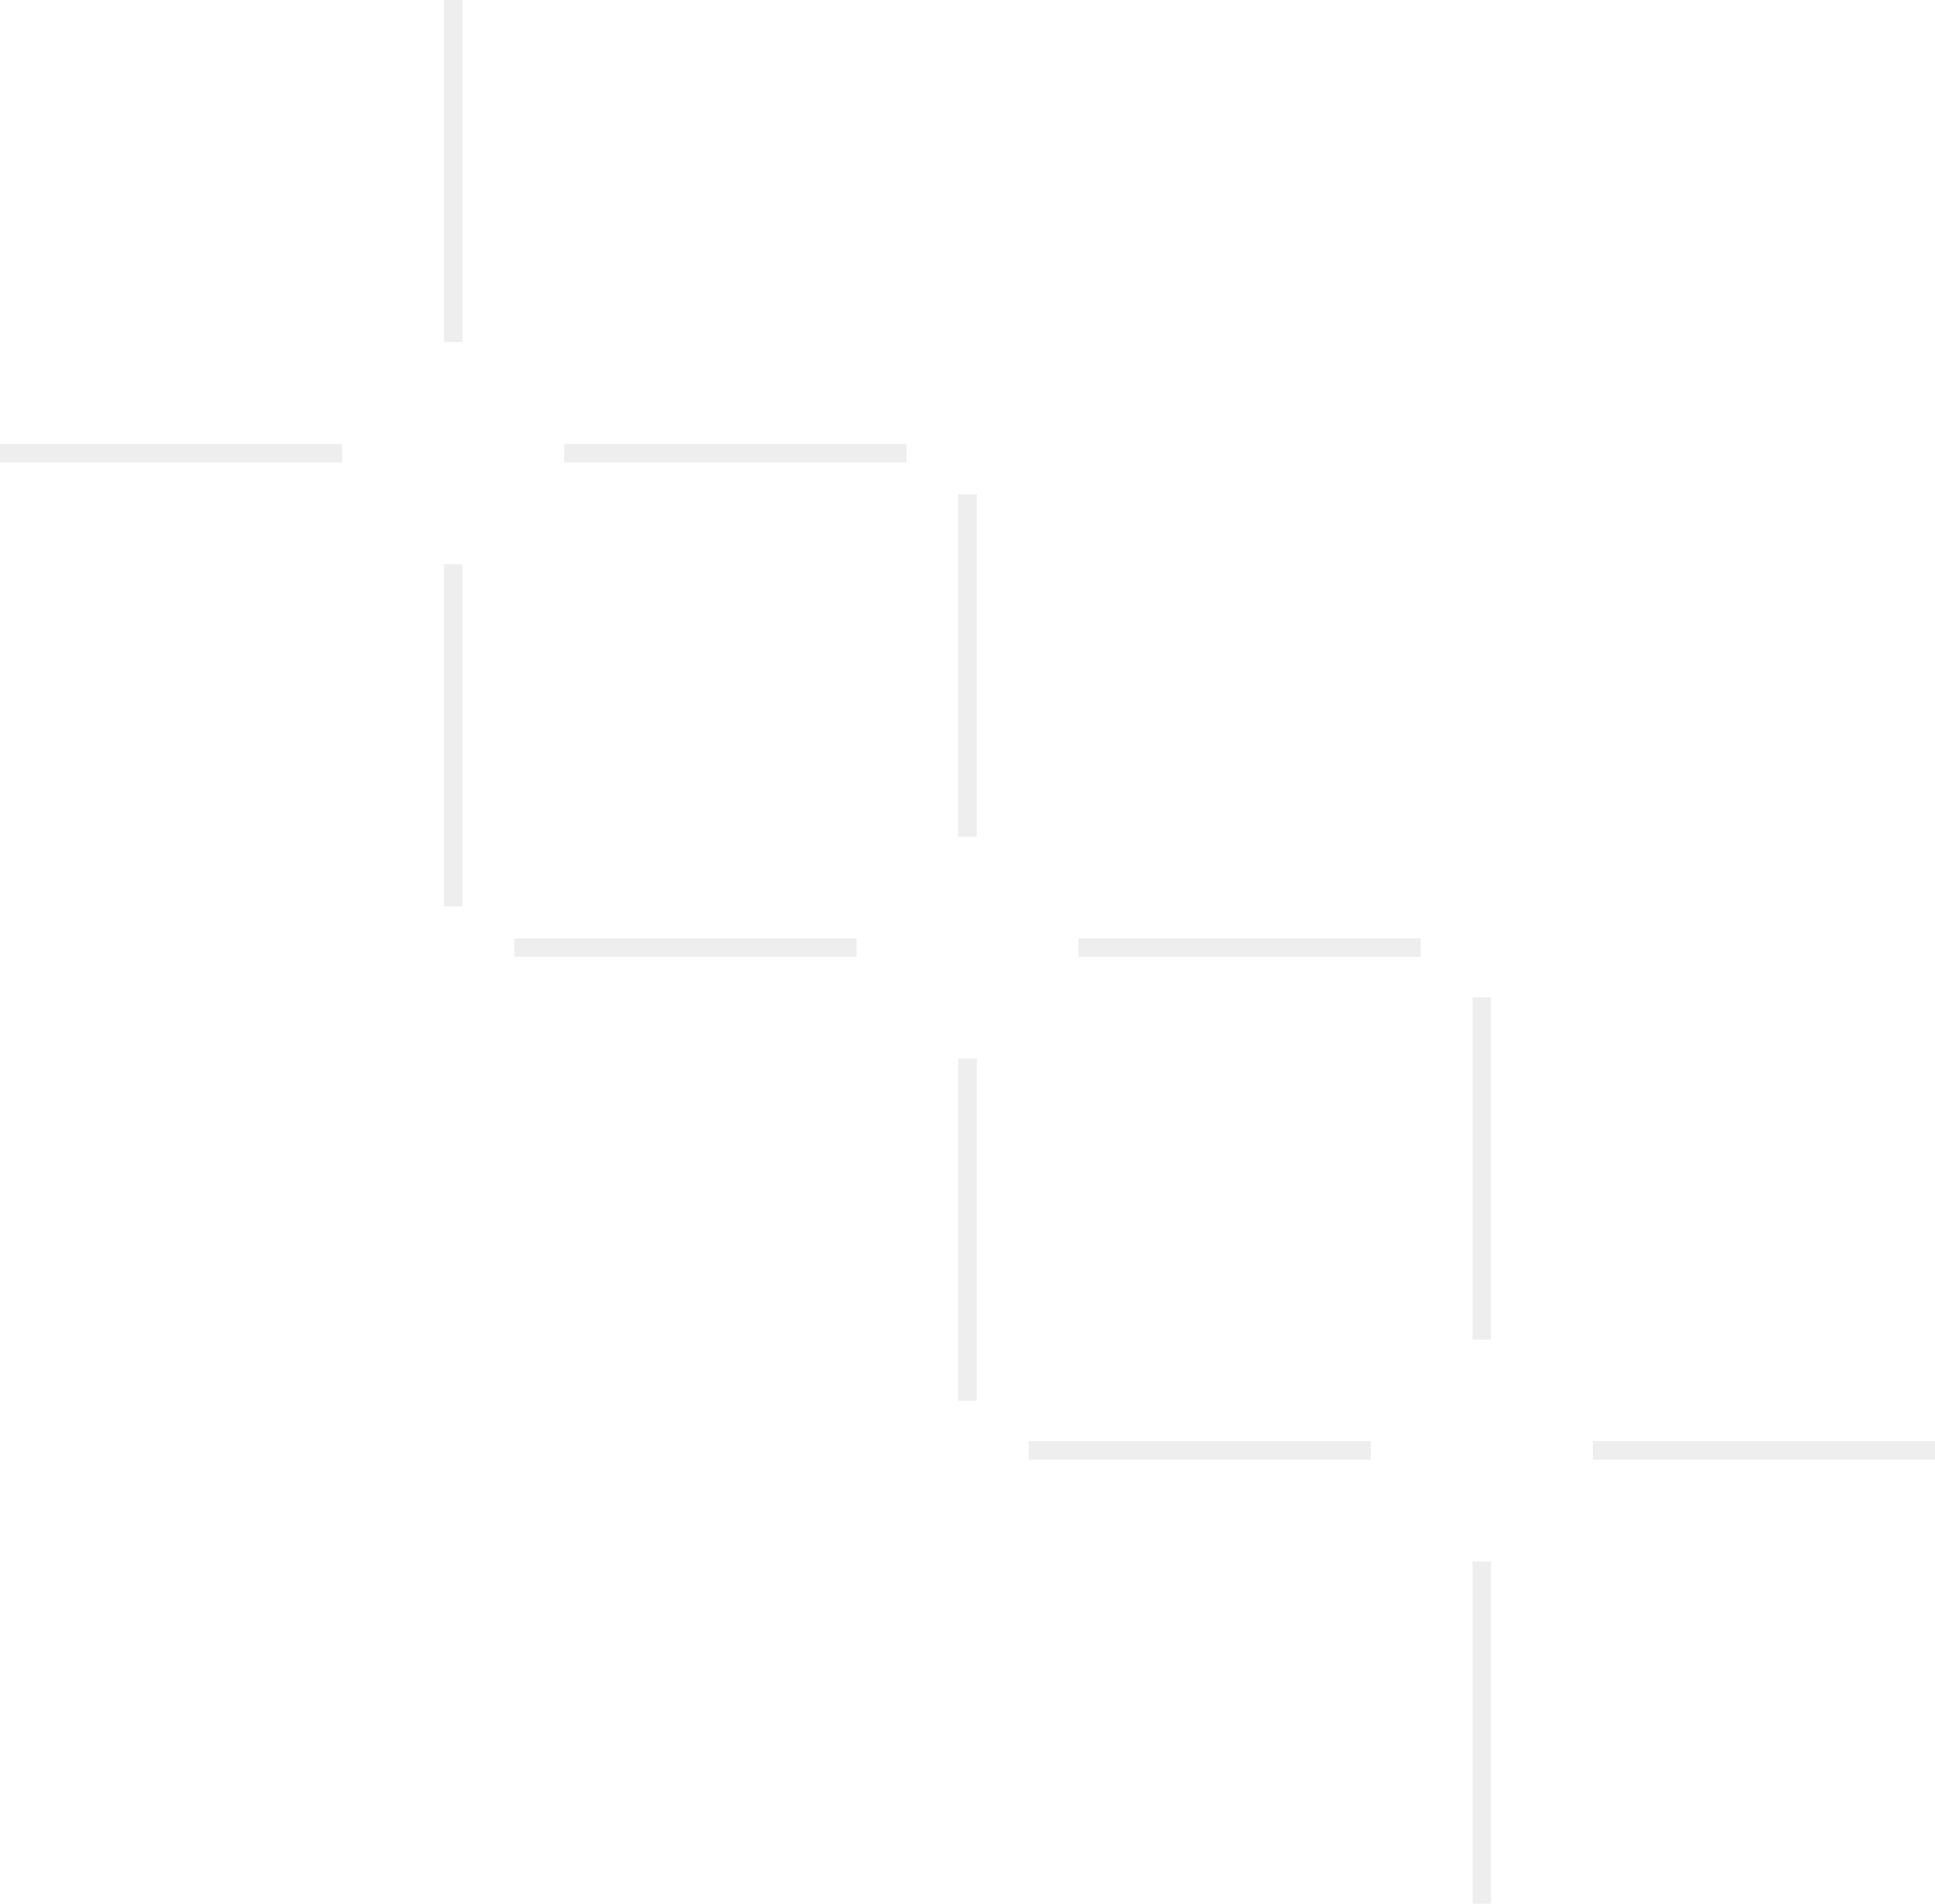
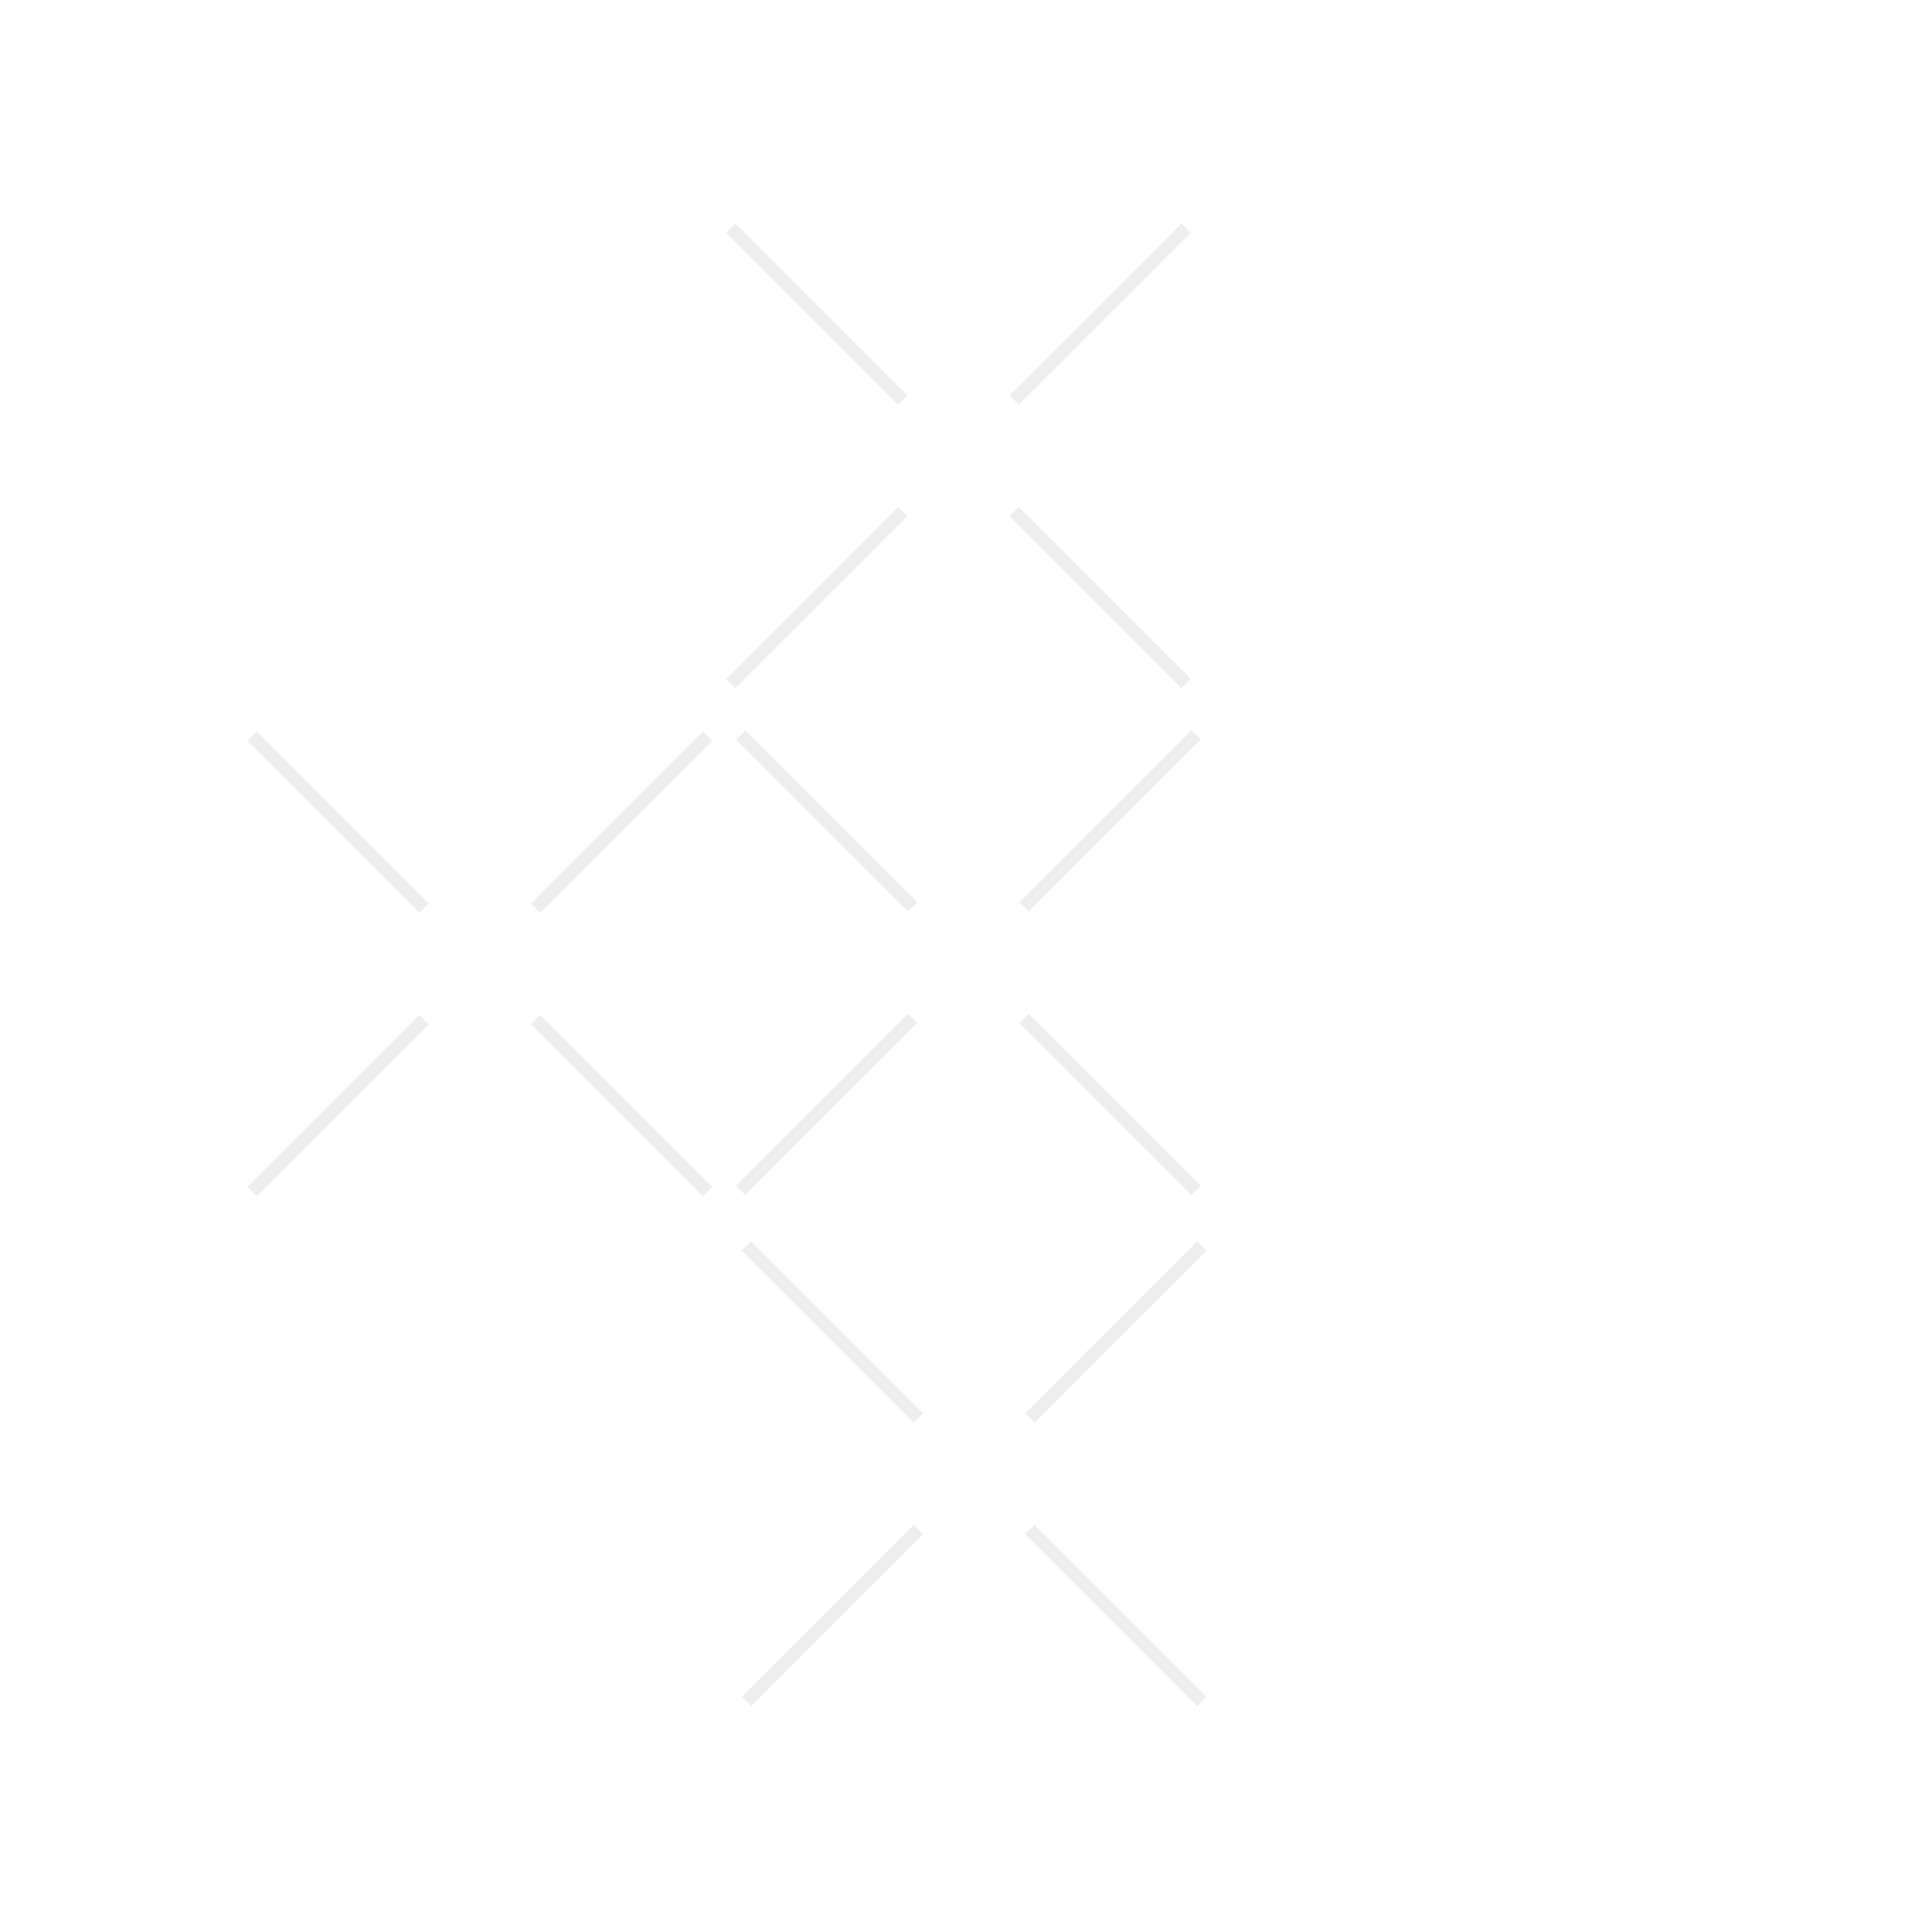
- <svg xmlns="http://www.w3.org/2000/svg" width="681" height="670" viewBox="0 0 681 670" fill="none">
-   <rect x="319" y="156.245" width="6.51" height="120.439" transform="rotate(90 319 156.245)" fill="#EEEEEE" />
-   <rect x="120.439" y="156.244" width="6.51" height="120.439" transform="rotate(90 120.439 156.244)" fill="#EEEEEE" />
-   <rect x="156.245" width="6.51" height="120.439" fill="#EEEEEE" />
-   <rect x="156.245" y="198.561" width="6.51" height="120.439" fill="#EEEEEE" />
-   <rect x="500" y="330.245" width="6.51" height="120.439" transform="rotate(90 500 330.245)" fill="#EEEEEE" />
-   <rect x="301.439" y="330.244" width="6.51" height="120.439" transform="rotate(90 301.439 330.244)" fill="#EEEEEE" />
-   <rect x="337.245" y="174" width="6.51" height="120.439" fill="#EEEEEE" />
-   <rect x="337.245" y="372.561" width="6.51" height="120.439" fill="#EEEEEE" />
-   <rect x="681" y="507.245" width="6.51" height="120.439" transform="rotate(90 681 507.245)" fill="#EEEEEE" />
-   <rect x="482.439" y="507.244" width="6.51" height="120.439" transform="rotate(90 482.439 507.244)" fill="#EEEEEE" />
-   <rect x="518.245" y="351" width="6.51" height="120.439" fill="#EEEEEE" />
-   <rect x="518.245" y="549.561" width="6.51" height="120.439" fill="#EEEEEE" />
+ <svg xmlns="http://www.w3.org/2000/svg" width="957" height="957" viewBox="0 0 957 957" fill="none">
+   <rect x="589.84" y="336.294" width="6.51" height="120.439" transform="rotate(135 589.84 336.294)" fill="#EEEEEE" />
+   <rect x="449.437" y="195.889" width="6.51" height="120.439" transform="rotate(135 449.437 195.889)" fill="#EEEEEE" />
+   <rect x="585.237" y="110.726" width="6.51" height="120.439" transform="rotate(45 585.237 110.726)" fill="#EEEEEE" />
+   <rect x="444.833" y="251.13" width="6.51" height="120.439" transform="rotate(45 444.833 251.13)" fill="#EEEEEE" />
+   <rect x="594.79" y="587.317" width="6.51" height="120.439" transform="rotate(135 594.79 587.317)" fill="#EEEEEE" />
+   <rect x="454.387" y="446.912" width="6.51" height="120.439" transform="rotate(135 454.387 446.912)" fill="#EEEEEE" />
+   <rect x="590.187" y="361.749" width="6.51" height="120.439" transform="rotate(45 590.187 361.749)" fill="#EEEEEE" />
+   <rect x="449.783" y="502.153" width="6.51" height="120.439" transform="rotate(45 449.783 502.153)" fill="#EEEEEE" />
+   <rect x="352.797" y="587.944" width="6.51" height="120.439" transform="rotate(135 352.797 587.944)" fill="#EEEEEE" />
+   <rect x="212.393" y="447.54" width="6.51" height="120.439" transform="rotate(135 212.393 447.54)" fill="#EEEEEE" />
+   <rect x="348.193" y="362.377" width="6.51" height="120.439" transform="rotate(45 348.193 362.377)" fill="#EEEEEE" />
+   <rect x="207.789" y="502.781" width="6.51" height="120.439" transform="rotate(45 207.789 502.781)" fill="#EEEEEE" />
+   <rect x="597.619" y="840.461" width="6.51" height="120.439" transform="rotate(135 597.619 840.461)" fill="#EEEEEE" />
+   <rect x="457.215" y="700.056" width="6.51" height="120.439" transform="rotate(135 457.215 700.056)" fill="#EEEEEE" />
+   <rect x="593.015" y="614.894" width="6.51" height="120.439" transform="rotate(45 593.015 614.894)" fill="#EEEEEE" />
+   <rect x="452.611" y="755.297" width="6.51" height="120.439" transform="rotate(45 452.611 755.297)" fill="#EEEEEE" />
</svg>
